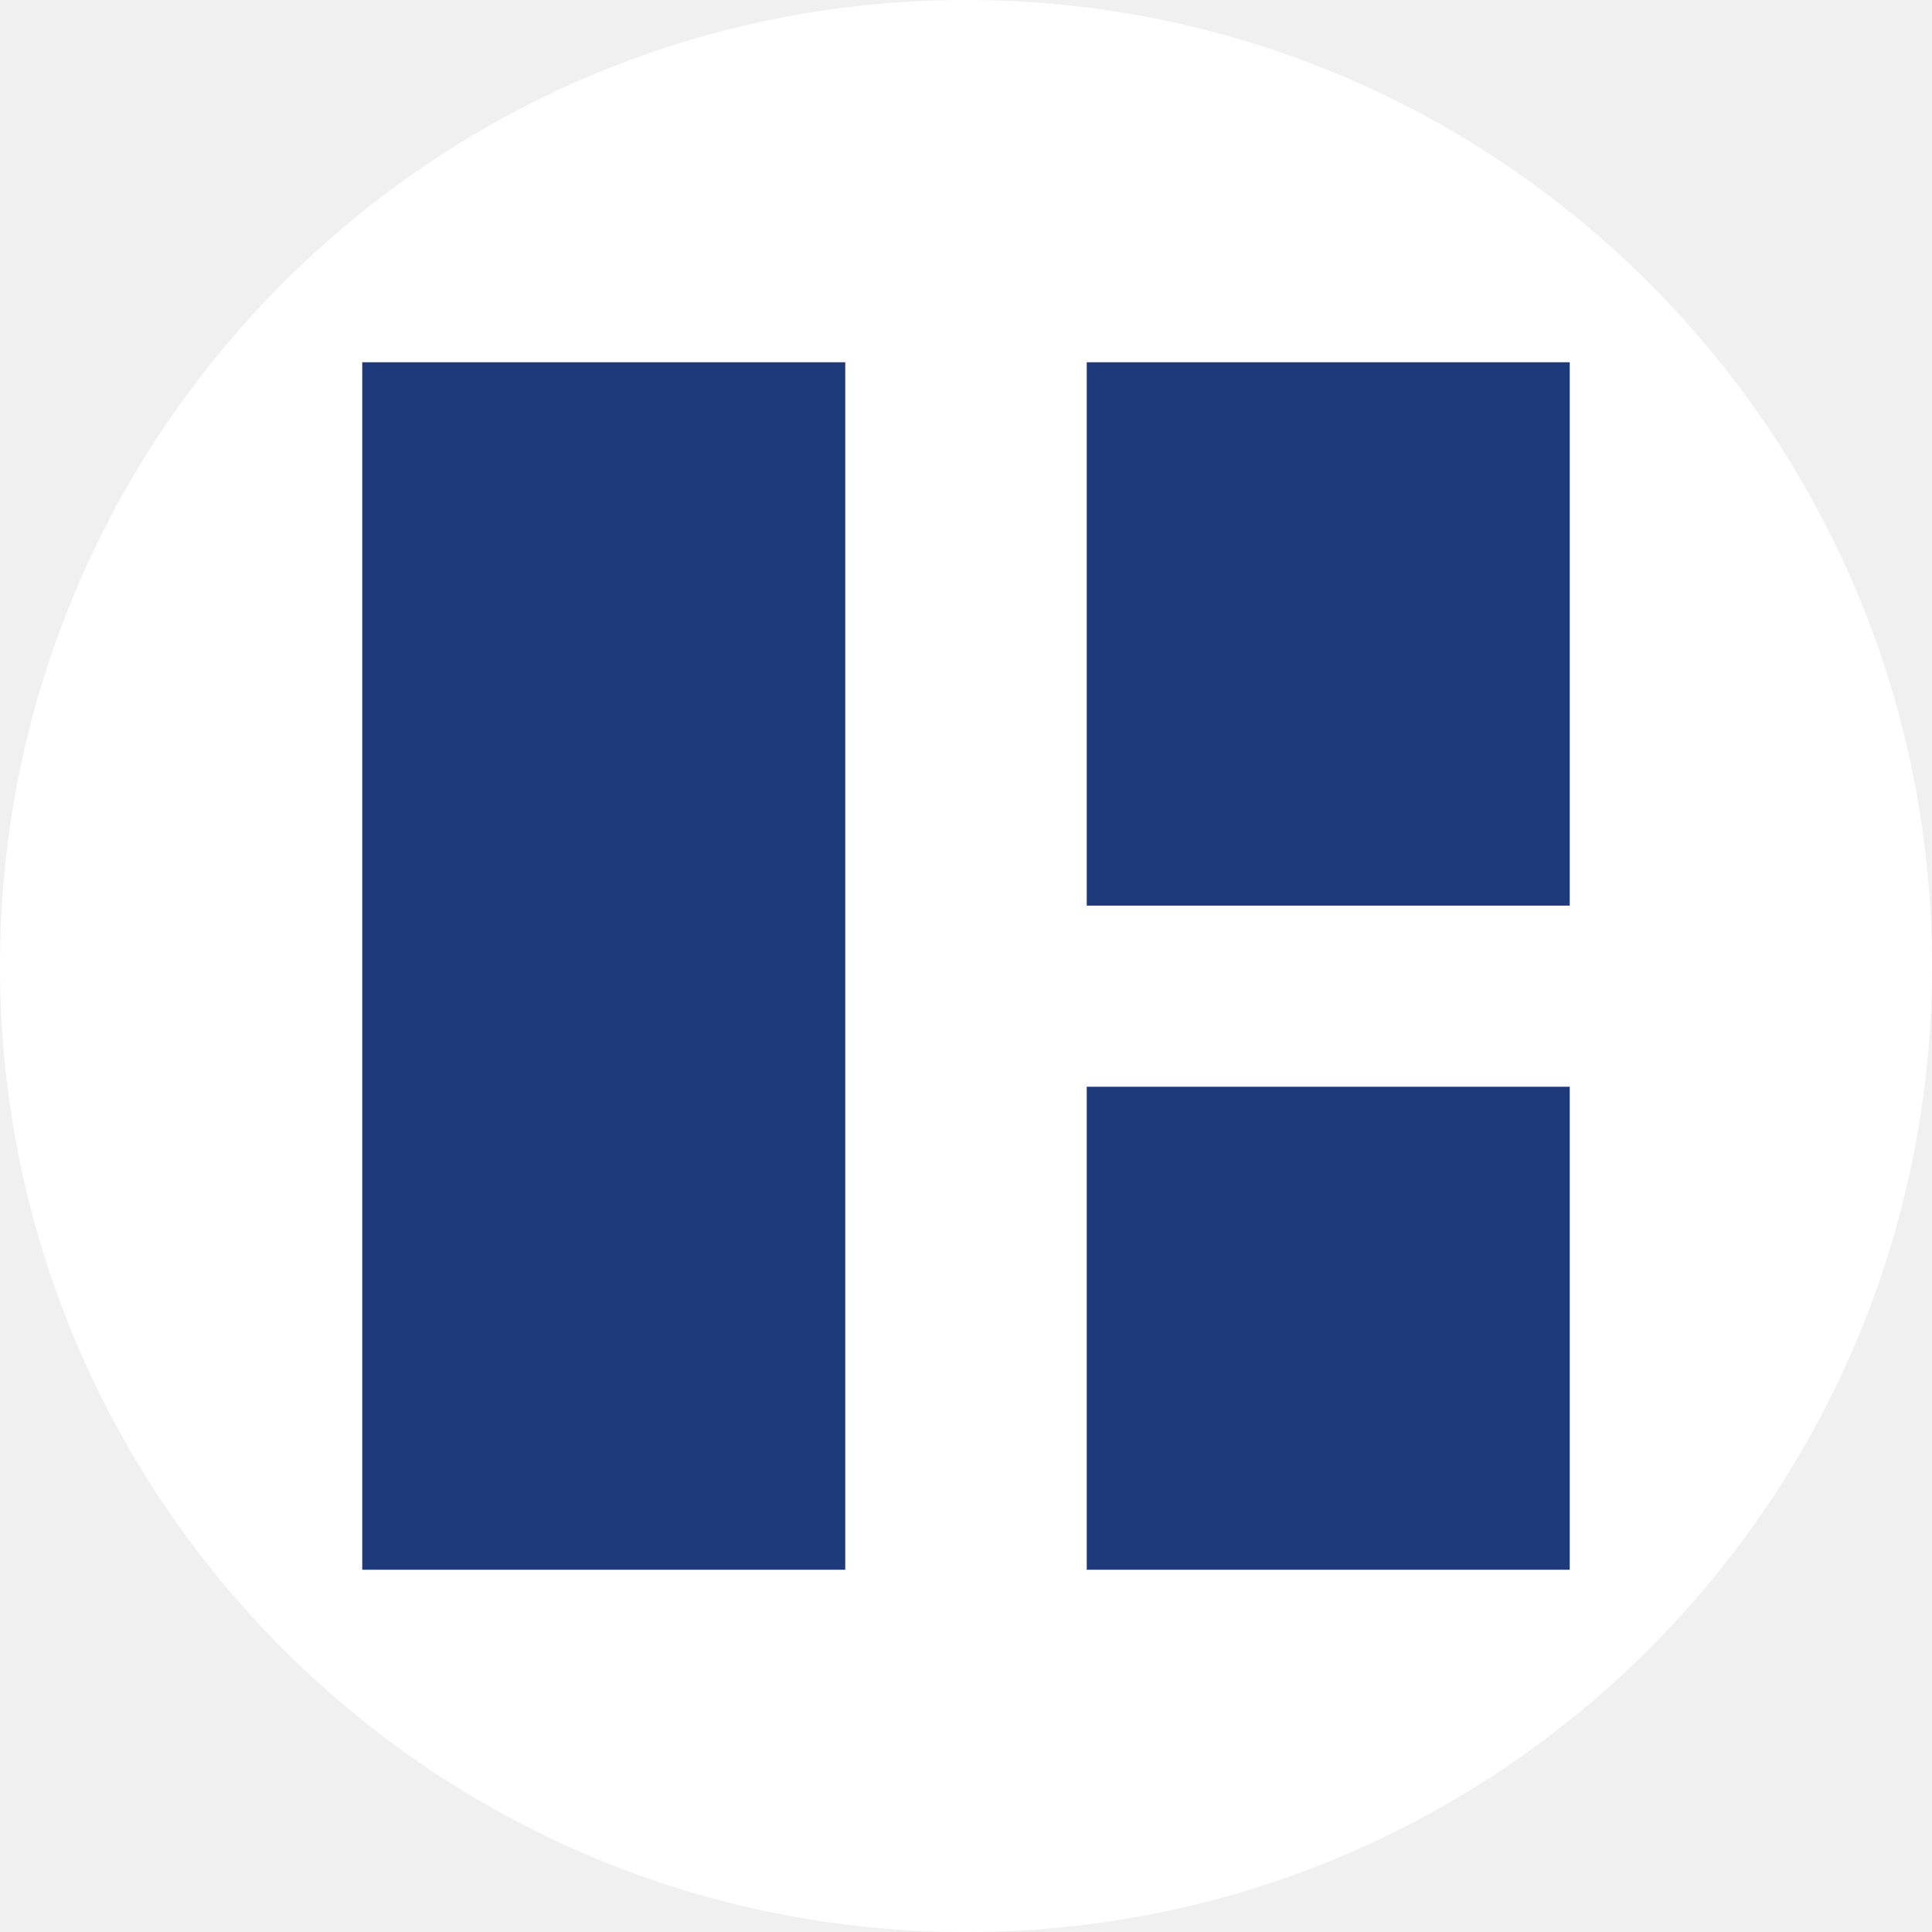
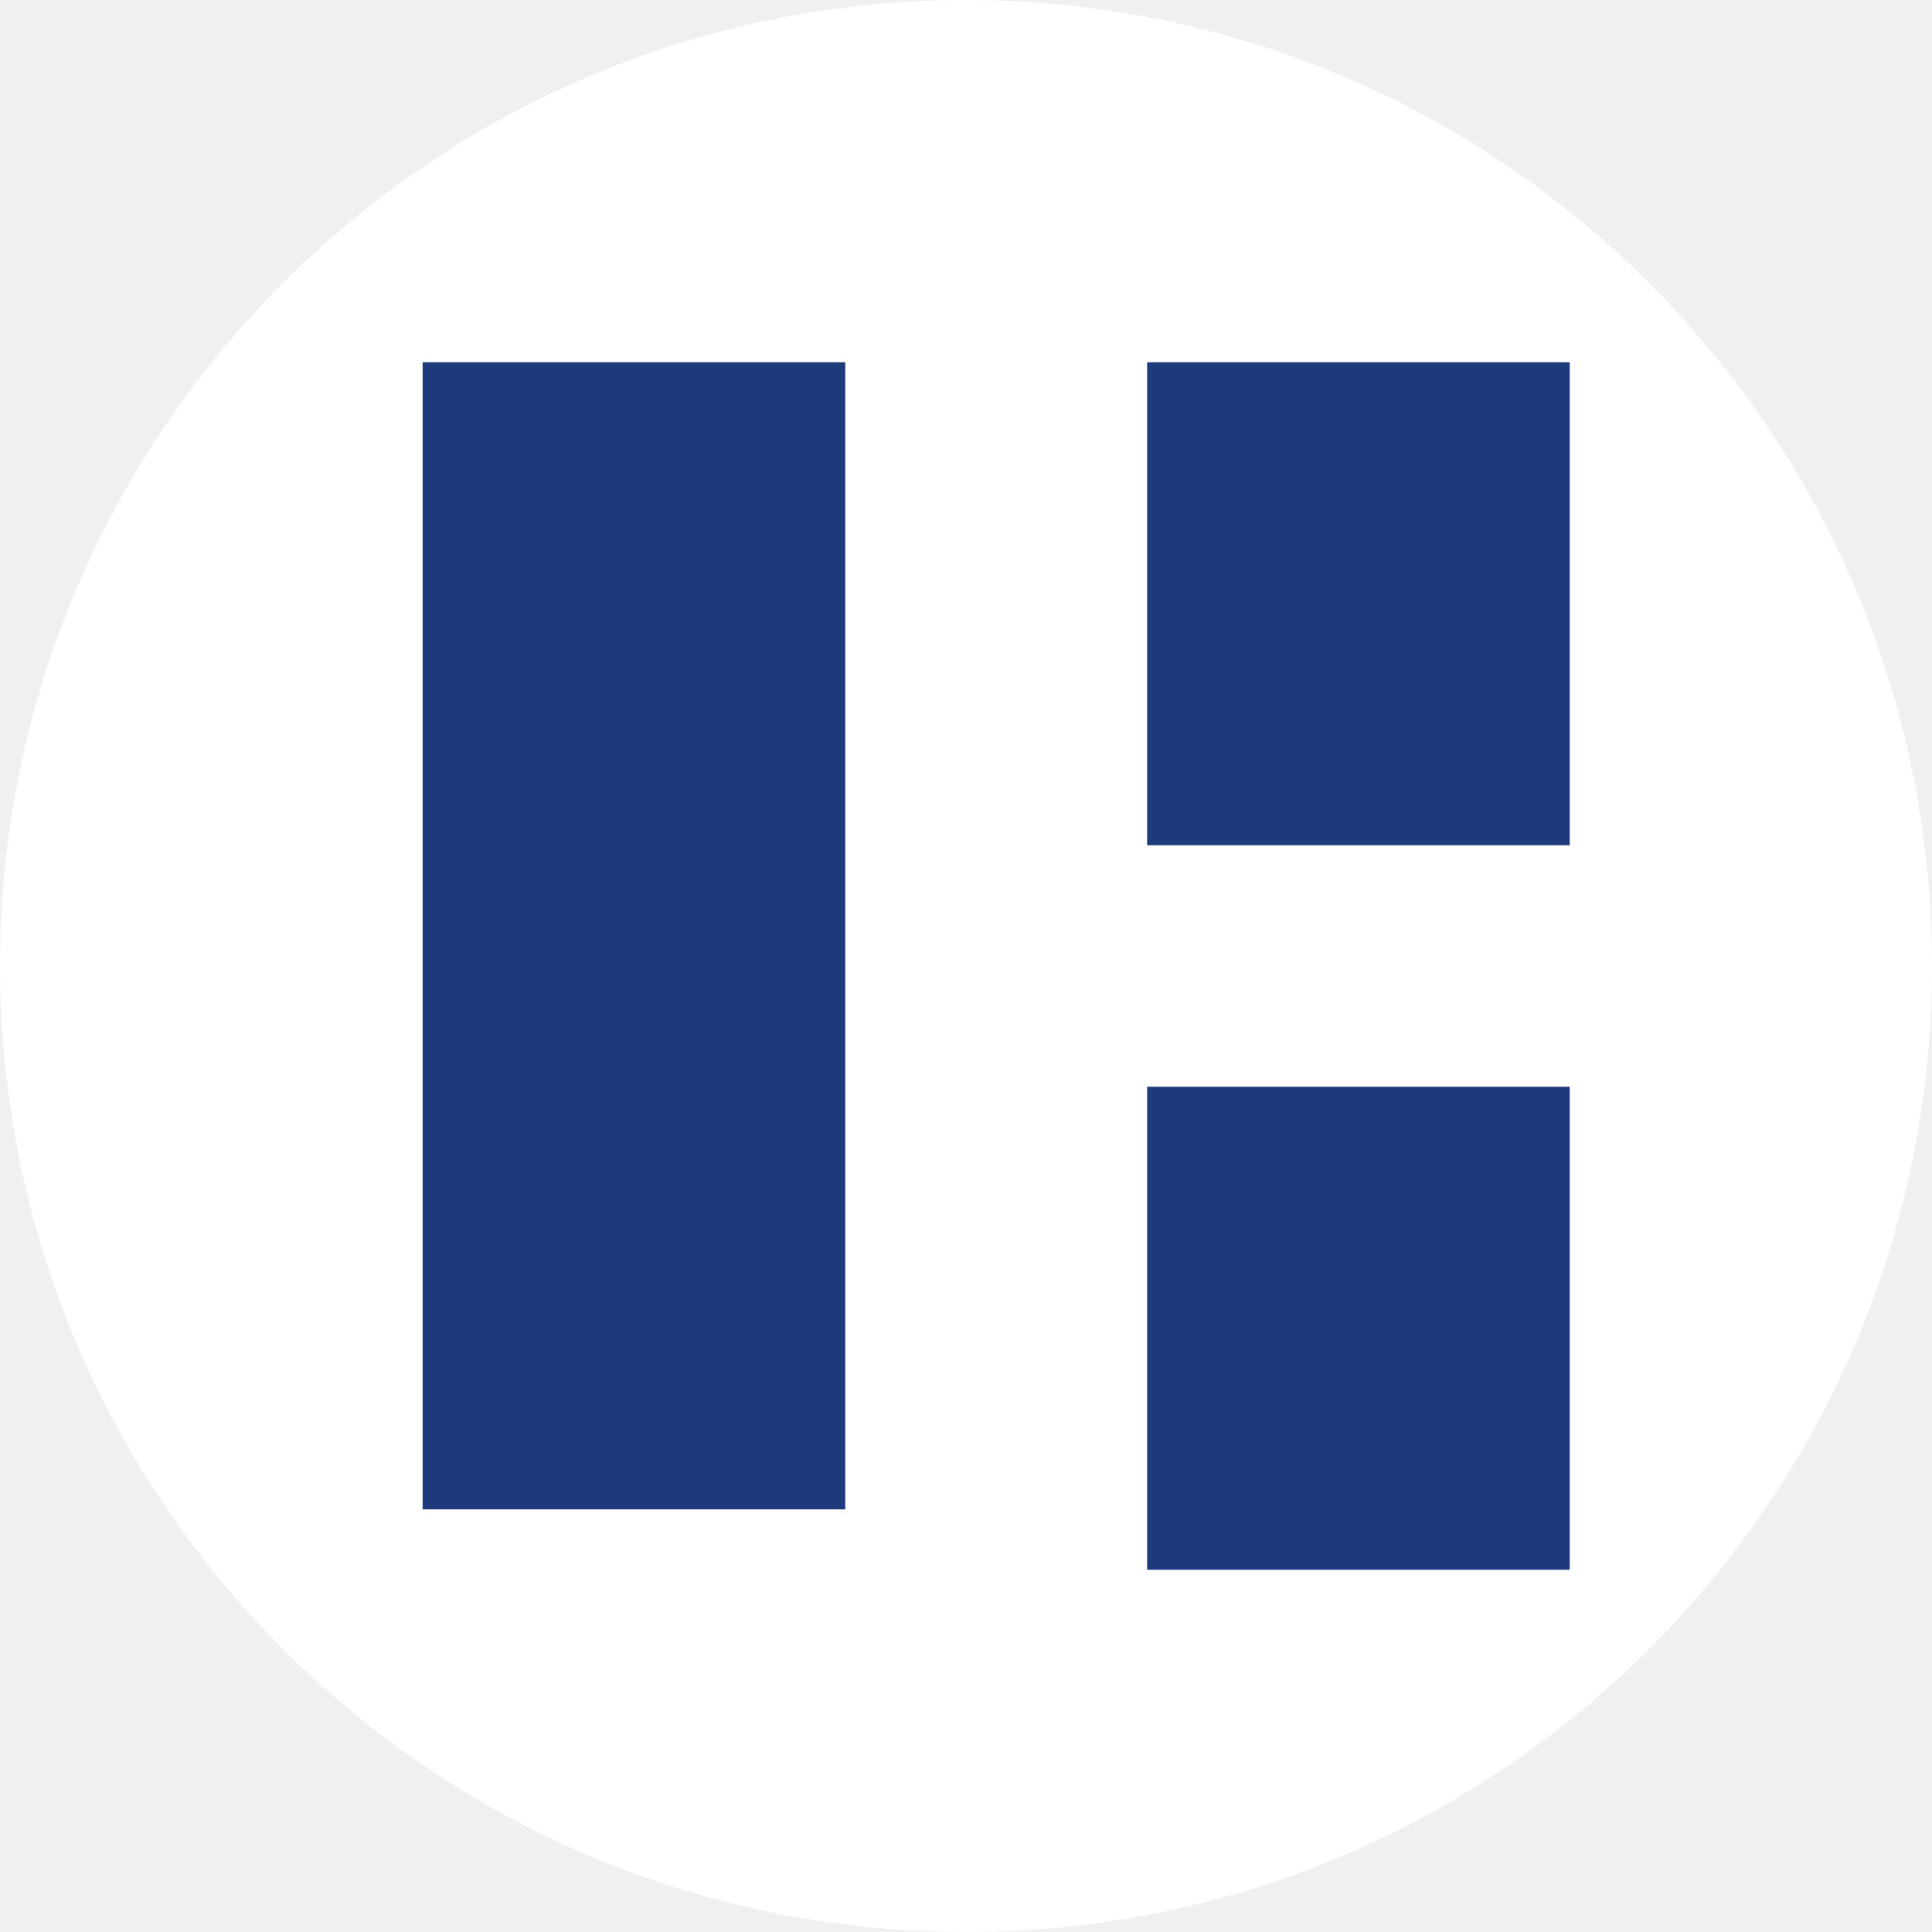
<svg xmlns="http://www.w3.org/2000/svg" width="32" height="32" viewBox="0 0 32 32">
  <circle cx="16" cy="16" r="16" fill="#ffffff" />
-   <rect x="6" y="6" width="8" height="20" fill="#1e3a7a" />
-   <rect x="18" y="6" width="8" height="9" fill="#1e3a7a" />
-   <rect x="18" y="18" width="8" height="8" fill="#1e3a7a" />
+   <rect x="7" y="6" width="7" height="19" fill="#1e3a7a" />
+   <rect x="19" y="6" width="7" height="8" fill="#1e3a7a" />
+   <rect x="19" y="18" width="7" height="8" fill="#1e3a7a" />
</svg>
